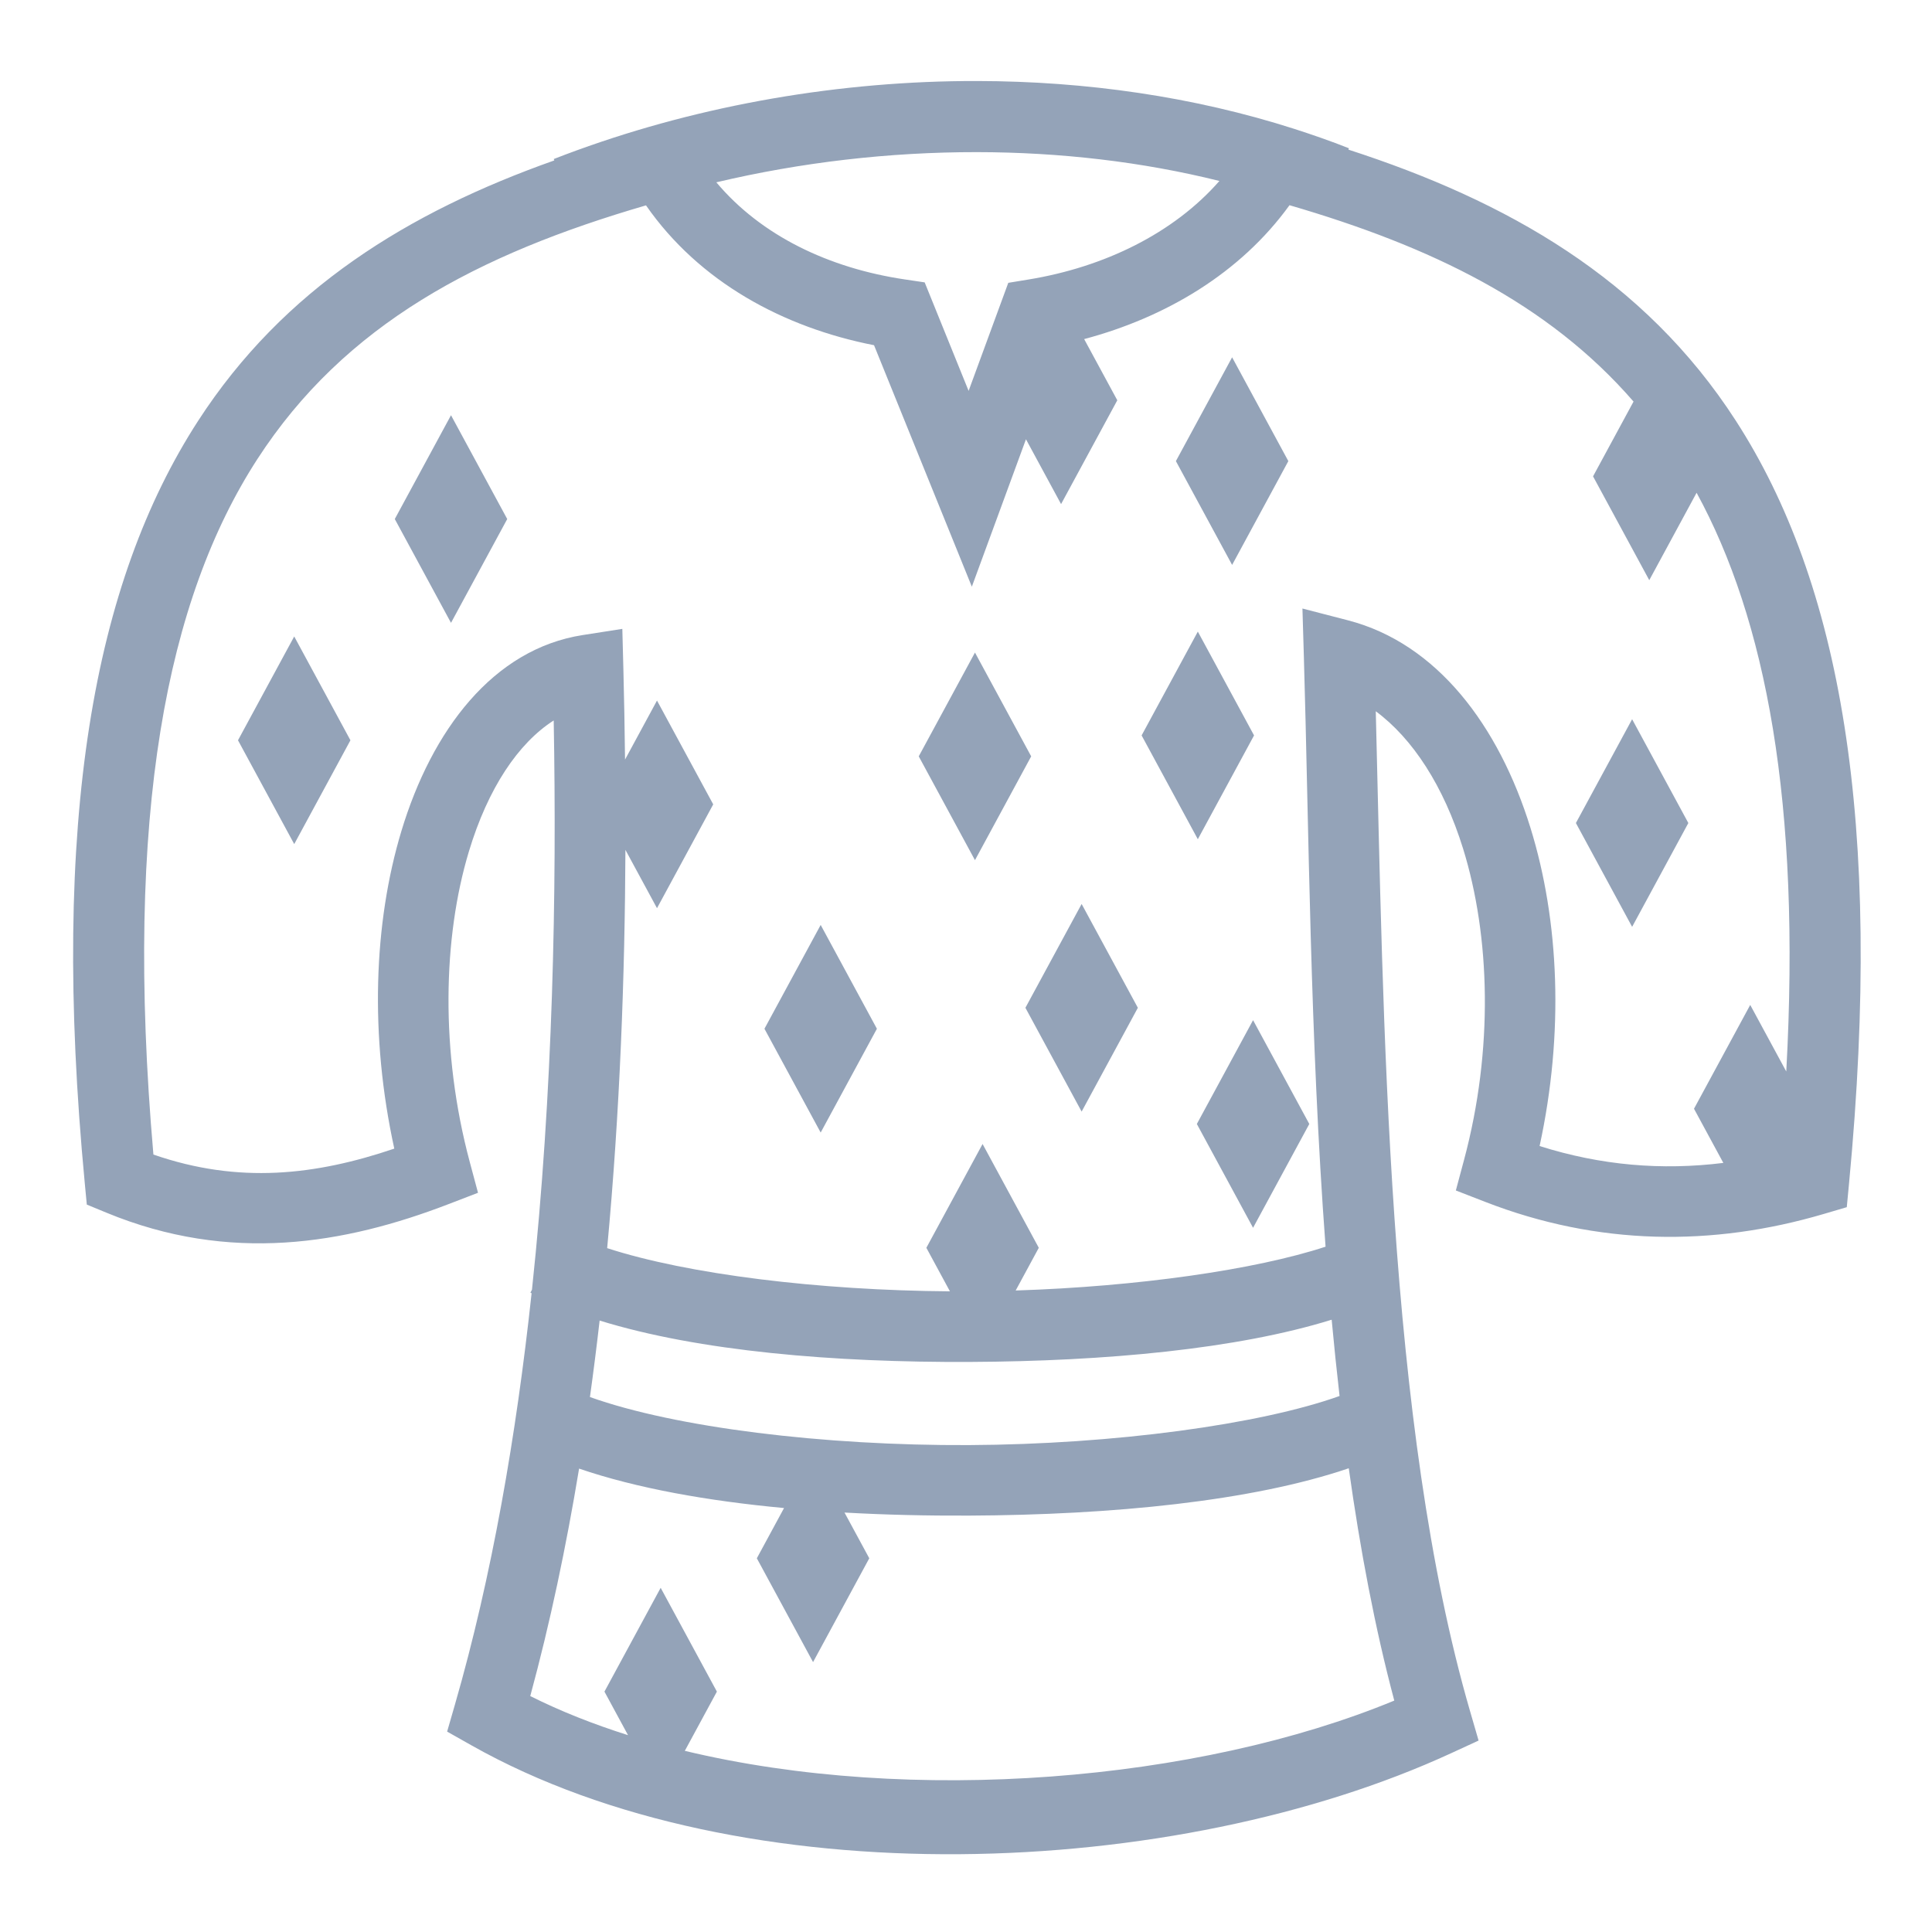
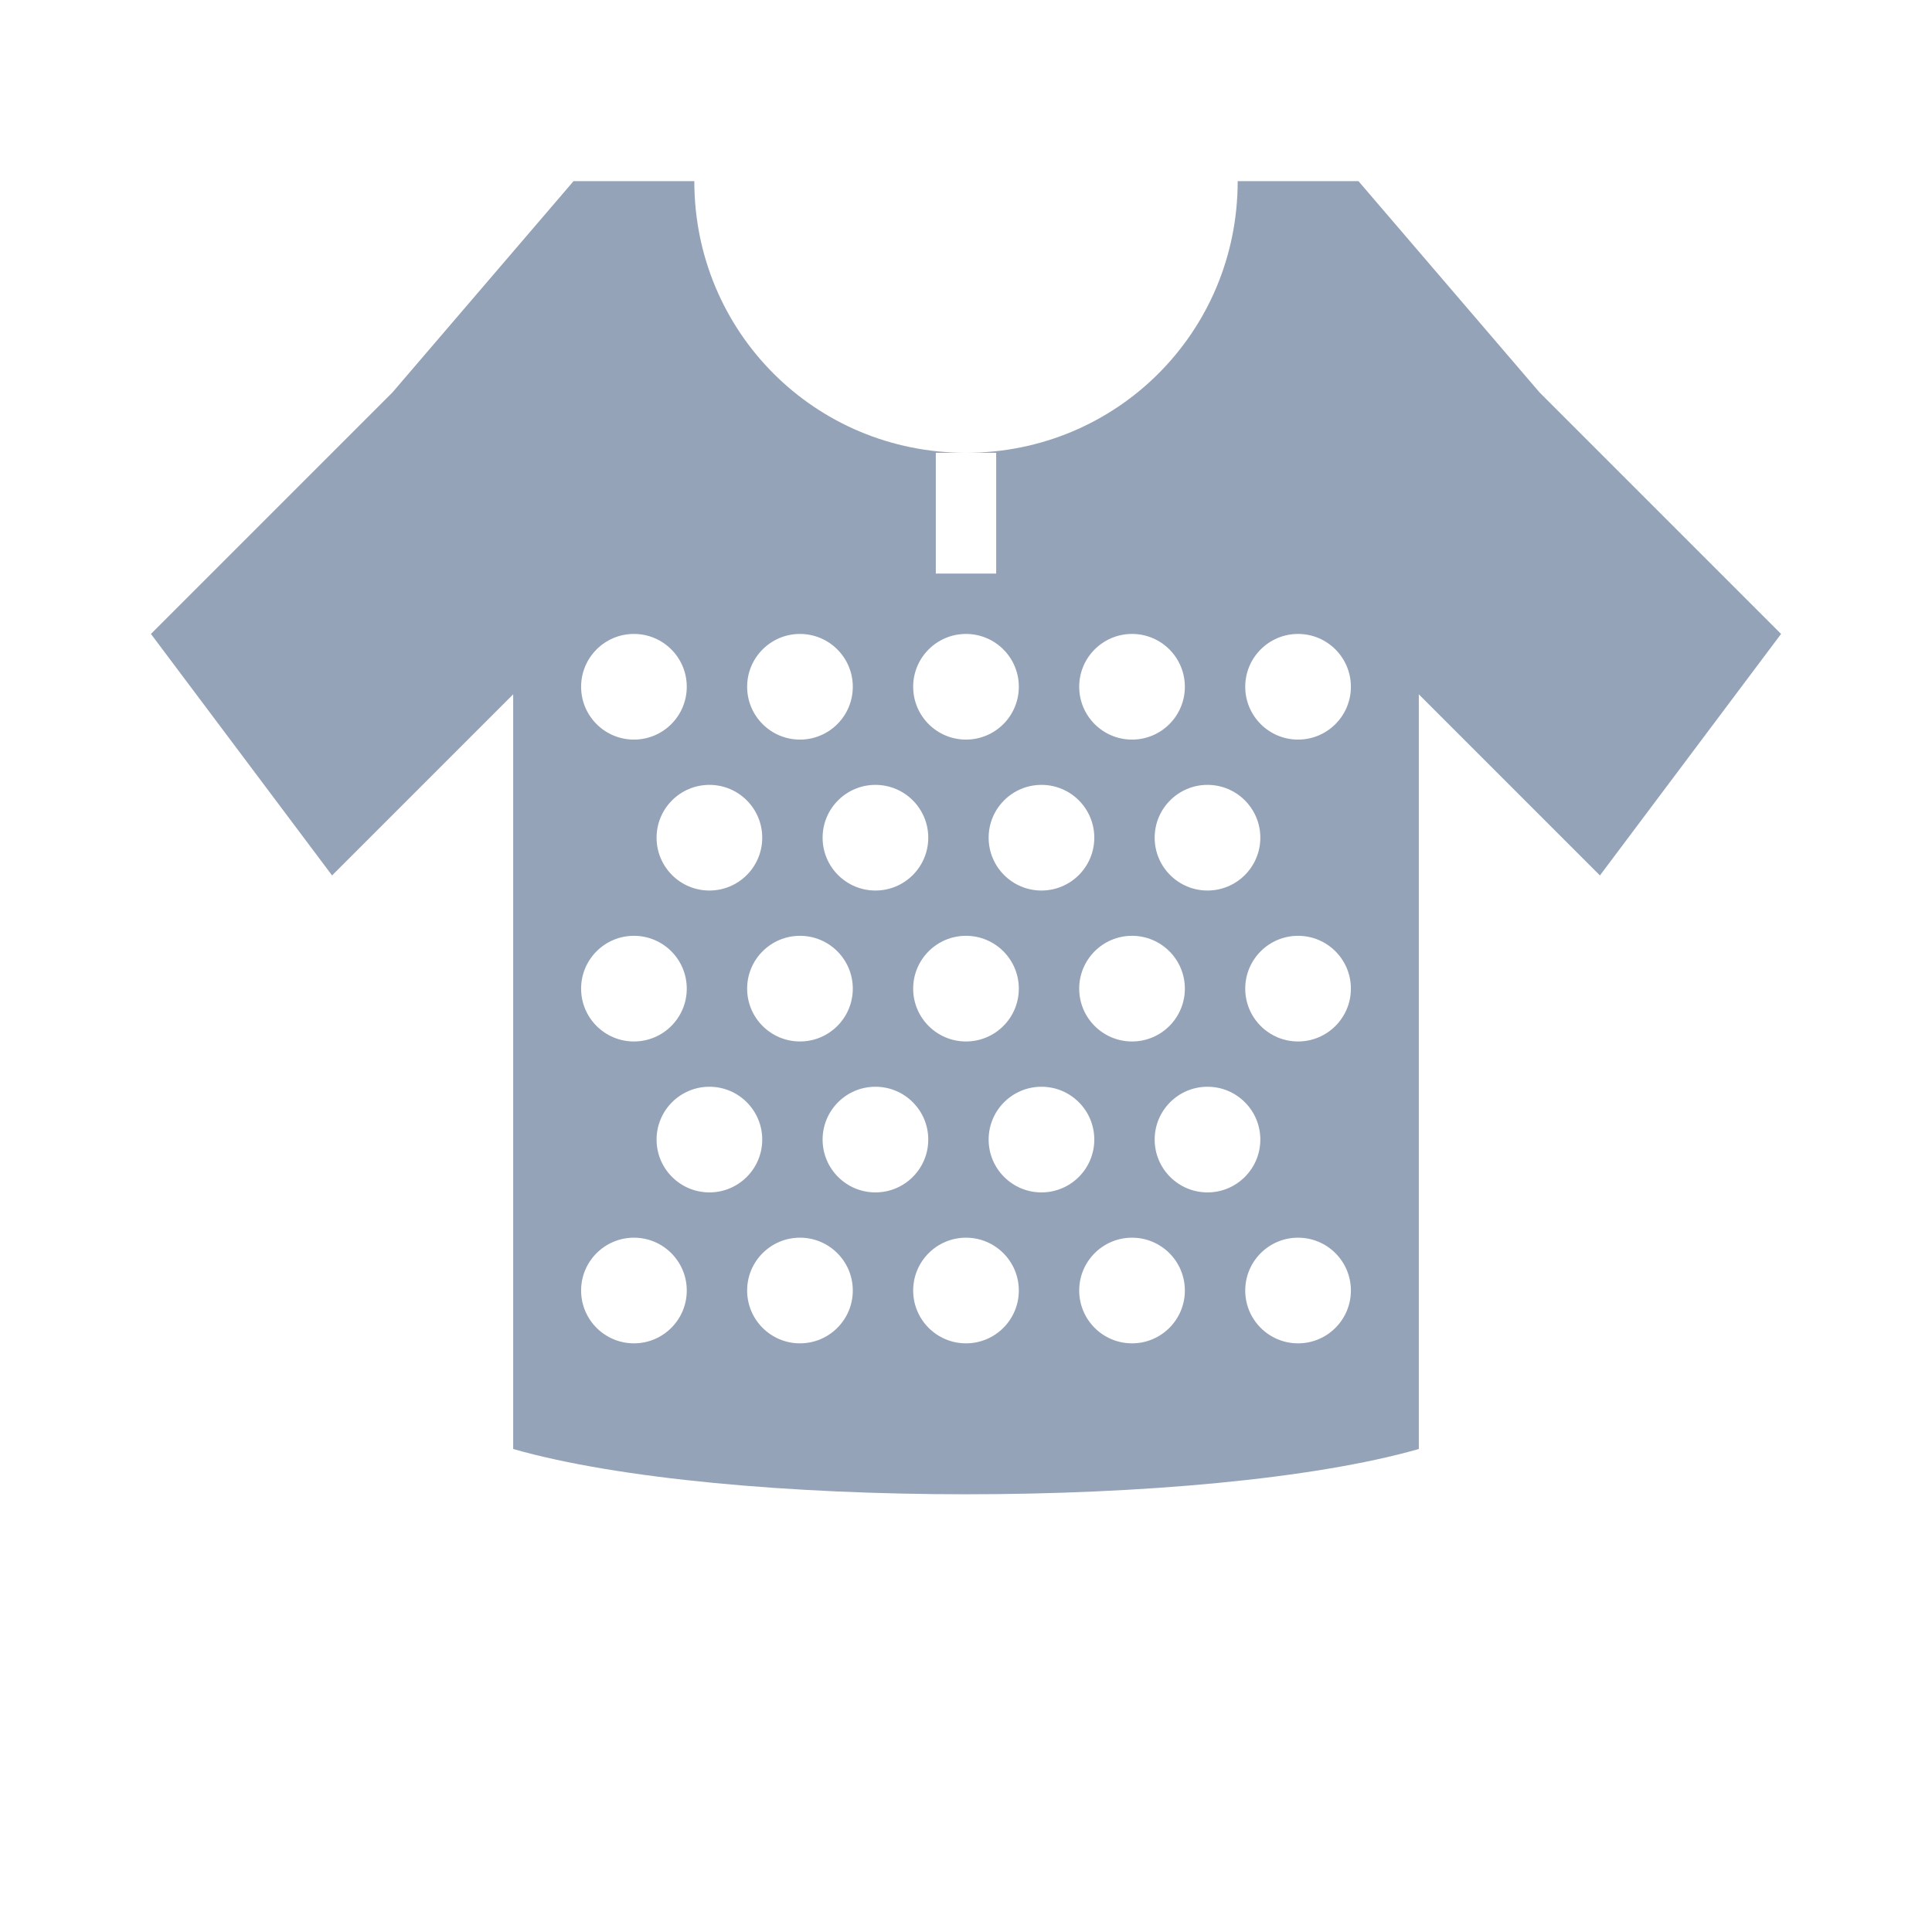
- <svg xmlns="http://www.w3.org/2000/svg" width="512" height="512" viewBox="0 0 512 512" color="#94A3B8" fill="currentColor">
-   <path fill="currentColor" d="M259.018 21.47q-3.409-.008-6.82.06c-36.368.74-72.766 7.872-105.448 20.613l.145.37c-38.557 13.652-71.722 33.97-94.426 69.07c-27.634 42.722-39.162 105.694-29.997 202.04l.533 5.604l5.2 2.148c32.755 13.53 63.133 8.315 90.624-2.256l7.85-3.02l-2.178-8.123c-7.86-29.316-7.11-59.575-.234-82.346c5.06-16.763 13.07-28.685 22.47-34.7c.83 45.51-.165 98.438-5.76 150.86l-.412.778c.102.054.21.105.313.16c-4.056 37.617-10.484 74.95-20.335 109.07l-2.05 7.095l6.433 3.632c71.865 40.593 186.79 35.656 259.605 2.108l7.31-3.367l-2.245-7.73c-22.162-76.22-22.934-183.8-25.002-265.046c9.762 7.228 17.977 19.765 23.14 36.418c7.185 23.17 8.103 53.197.25 82.485l-2.17 8.095l7.815 3.035c29.822 11.578 60.122 11.905 89.725 3.178l6.06-1.786l.6-6.29c9.165-96.35-2.403-159.354-29.974-202.09c-24.33-37.712-60.728-58.286-102.7-71.882l.14-.357c-4.814-1.922-9.98-3.69-14.513-5.152c-26.585-8.516-55.18-12.623-83.95-12.674zm-.07 18.846c21.927.032 43.68 2.533 64.208 7.64c-12.15 13.886-30.527 22.83-50.57 26.112l-5.38.883l-10.513 28.634l-11.644-28.752l-5.284-.785c-20.07-2.98-38.043-11.573-49.928-25.733c22.378-5.293 45.837-8.03 69.11-7.998zm82.786 14.067c37.39 10.9 68.45 25.843 91.172 52.037l-10.732 19.818l14.898 27.512l12.543-23.164c18.33 33.59 27.677 82.064 23.764 153.37l-9.552-17.64l-14.9 27.512l7.775 14.356c-16.283 2.02-32.397.686-48.693-4.473c6.492-29.867 5.23-59.657-2.424-84.337c-8.38-27.028-24.725-48.86-48.373-54.988l-12.053-3.123l.37 12.445c1.34 45.107 1.617 101.145 5.76 156.678c-18.66 6.12-49.793 10.57-82.124 11.61l6.127-11.315l-14.9-27.512l-14.897 27.512l6.246 11.535c-34.712-.246-69.467-4.502-90.836-11.444c3.393-36.233 4.697-72.2 4.838-105.547l8.37 15.453l14.898-27.512l-14.9-27.512l-8.47 15.643c-.095-8.21-.235-16.27-.44-24.012l-.278-10.627l-10.502 1.64c-23.77 3.71-39.984 25.23-48.045 51.933c-7.37 24.41-8.426 54.278-1.883 84.166c-20.88 7.07-41.23 9.415-63.838 1.57c-7.876-90.523 3.685-147.407 27.504-184.232c23.22-35.898 58.63-54.383 103.037-67.312c14.094 20.29 36.406 32.362 60.432 37.06l25.92 63.997l14.343-39.07l9.304 17.182l14.9-27.512l-8.783-16.217c21.568-5.738 41.358-17.422 54.42-35.48zm-15.21 40.306l-14.9 27.51l14.9 27.51l14.898-27.51zM119.52 110.04l-14.897 27.51l14.898 27.512l14.9-27.51zm197.917 57.34l-14.898 27.513l14.897 27.51l14.9-27.51zM77.97 168.67l-14.898 27.512l14.9 27.51l14.897-27.51zm180.407 4.262l-14.9 27.51l14.9 27.51l14.898-27.51zM432.53 190.6l-14.9 27.51l14.9 27.513l14.898-27.512zm-145.886 48.963l-14.9 27.51l14.9 27.513l14.9-27.512zm-69.156 5.554l-14.9 27.512l14.9 27.51l14.9-27.51zm114.588 25.238l-14.898 27.512l14.898 27.512l14.9-27.513zm20.83 79.383a918 918 0 0 0 2.092 20.215c-21.064 7.54-59.77 12.824-98.217 13.01c-38.48.186-77.818-4.65-100.44-12.733c.94-6.74 1.792-13.502 2.568-20.27c26.296 8.143 62.176 11.137 98.186 10.966c35.813-.17 70.754-3.4 95.812-11.188zm4.53 39.366c3.016 21.5 6.925 42.273 12.064 61.57c-52.01 21.488-127.94 27.74-188.018 13.318l8.5-15.697l-14.898-27.51l-14.898 27.51l6.248 11.54c-9.19-2.9-17.885-6.342-25.91-10.36c5.285-19.45 9.54-39.696 12.94-60.28c15.244 5.214 34.004 8.556 54.315 10.453l-7.21 13.313l14.9 27.513l14.897-27.512l-6.564-12.12c10.836.607 21.945.864 33.07.81c37.896-.183 74.855-3.797 100.563-12.546z" />
+ <svg xmlns="http://www.w3.org/2000/svg" width="128" height="128" viewBox="0 0 128 128" color="#94A3B8" fill="currentColor" aria-hidden="true">
+   <path fill-rule="evenodd" clip-rule="evenodd" d="M 38 12 L 90 12 L 102 26 L 118 42 L 106 58 L 94 46 L 94 96 C 80 100 48 100 34 96 L 34 46 L 22 58 L 10 42 L 26 26 L 38 12 Z M 64 30 C 54 30 46 22 46 12 L 82 12 C 82 22 74 30 64 30 Z M 62 30 L 66 30 L 66 38 L 62 38 Z M 42 42 A 3.5 3.5 0 1 0 42 49 A 3.5 3.5 0 1 0 42 42 Z M 53 42 A 3.5 3.5 0 1 0 53 49 A 3.5 3.5 0 1 0 53 42 Z M 64 42 A 3.5 3.5 0 1 0 64 49 A 3.5 3.5 0 1 0 64 42 Z M 75 42 A 3.5 3.5 0 1 0 75 49 A 3.5 3.5 0 1 0 75 42 Z M 86 42 A 3.5 3.5 0 1 0 86 49 A 3.5 3.5 0 1 0 86 42 Z M 47 52 A 3.5 3.5 0 1 0 47 59 A 3.5 3.5 0 1 0 47 52 Z M 58 52 A 3.5 3.5 0 1 0 58 59 A 3.5 3.5 0 1 0 58 52 Z M 69 52 A 3.5 3.5 0 1 0 69 59 A 3.5 3.5 0 1 0 69 52 Z M 80 52 A 3.5 3.5 0 1 0 80 59 A 3.5 3.5 0 1 0 80 52 Z M 42 62 A 3.5 3.5 0 1 0 42 69 A 3.5 3.5 0 1 0 42 62 Z M 53 62 A 3.5 3.5 0 1 0 53 69 A 3.5 3.5 0 1 0 53 62 Z M 64 62 A 3.5 3.5 0 1 0 64 69 A 3.5 3.5 0 1 0 64 62 Z M 75 62 A 3.5 3.5 0 1 0 75 69 A 3.5 3.5 0 1 0 75 62 Z M 86 62 A 3.5 3.5 0 1 0 86 69 A 3.5 3.5 0 1 0 86 62 Z M 47 72 A 3.5 3.5 0 1 0 47 79 A 3.5 3.5 0 1 0 47 72 Z M 58 72 A 3.5 3.5 0 1 0 58 79 A 3.5 3.5 0 1 0 58 72 Z M 69 72 A 3.5 3.5 0 1 0 69 79 A 3.5 3.5 0 1 0 69 72 Z M 80 72 A 3.5 3.5 0 1 0 80 79 A 3.5 3.5 0 1 0 80 72 Z M 42 82 A 3.5 3.5 0 1 0 42 89 A 3.5 3.5 0 1 0 42 82 Z M 53 82 A 3.5 3.5 0 1 0 53 89 A 3.5 3.5 0 1 0 53 82 Z M 64 82 A 3.5 3.5 0 1 0 64 89 A 3.5 3.5 0 1 0 64 82 Z M 75 82 A 3.5 3.5 0 1 0 75 89 A 3.5 3.5 0 1 0 75 82 Z M 86 82 A 3.5 3.5 0 1 0 86 89 A 3.5 3.5 0 1 0 86 82 Z" />
</svg>
